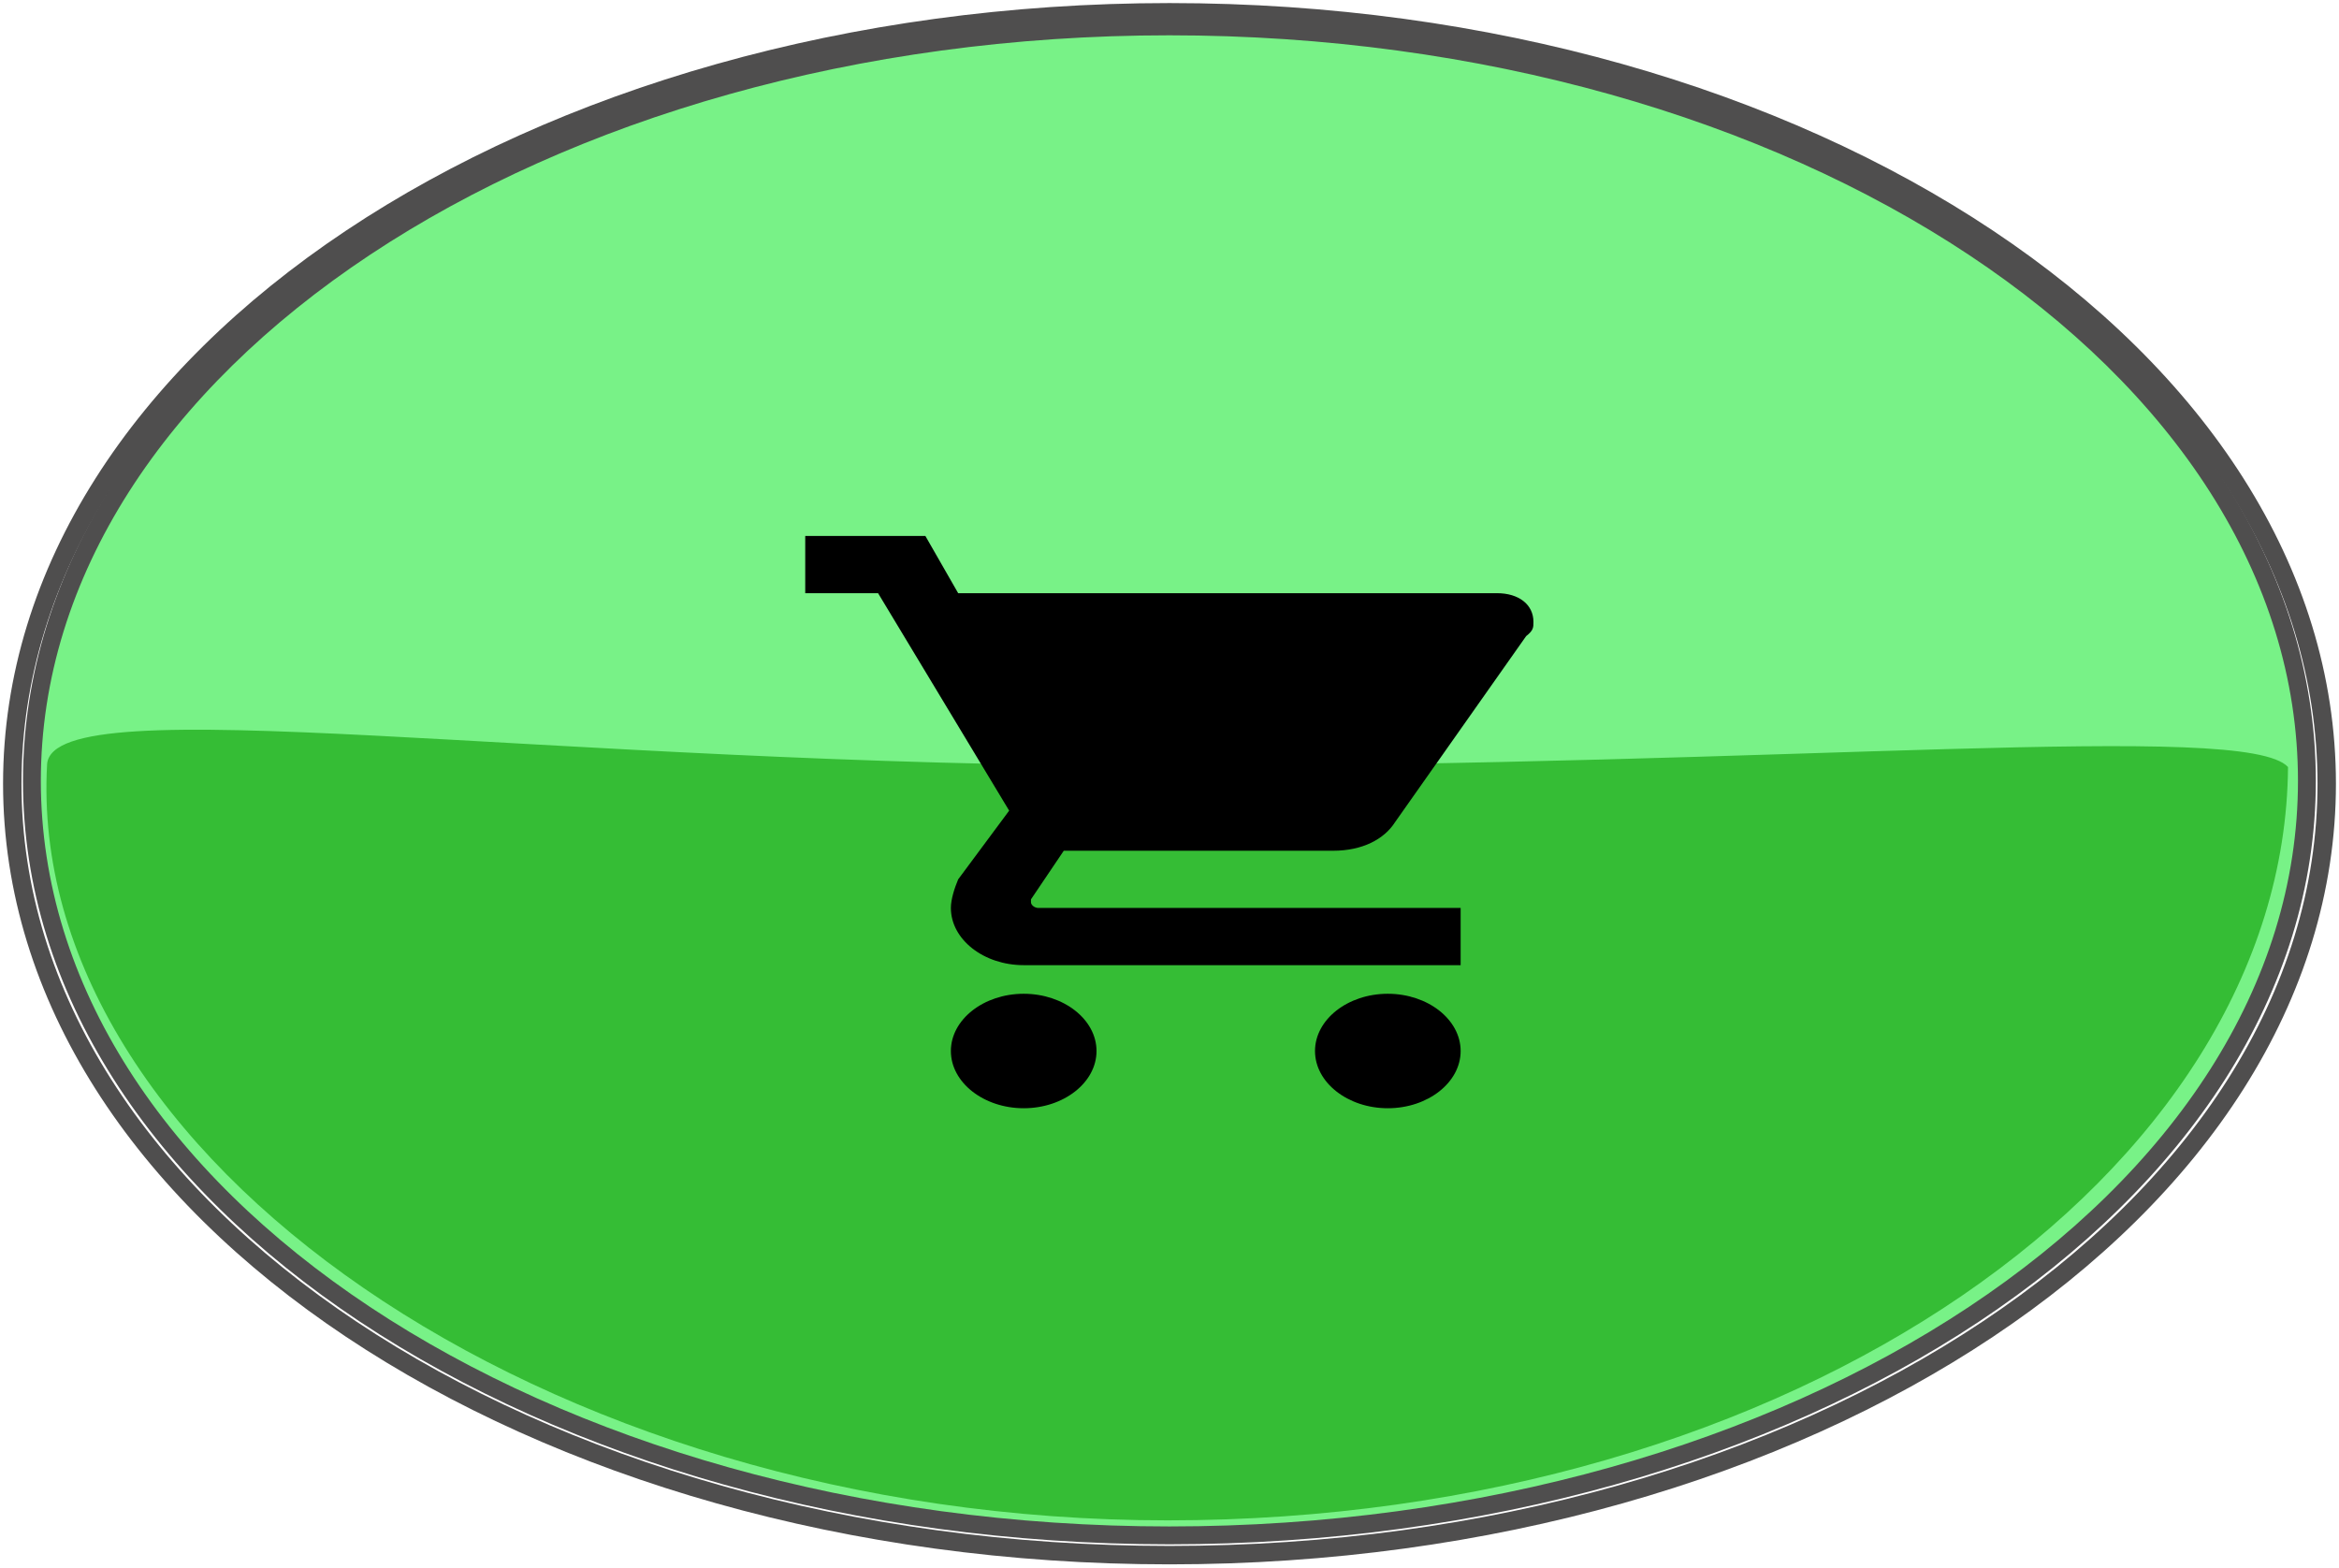
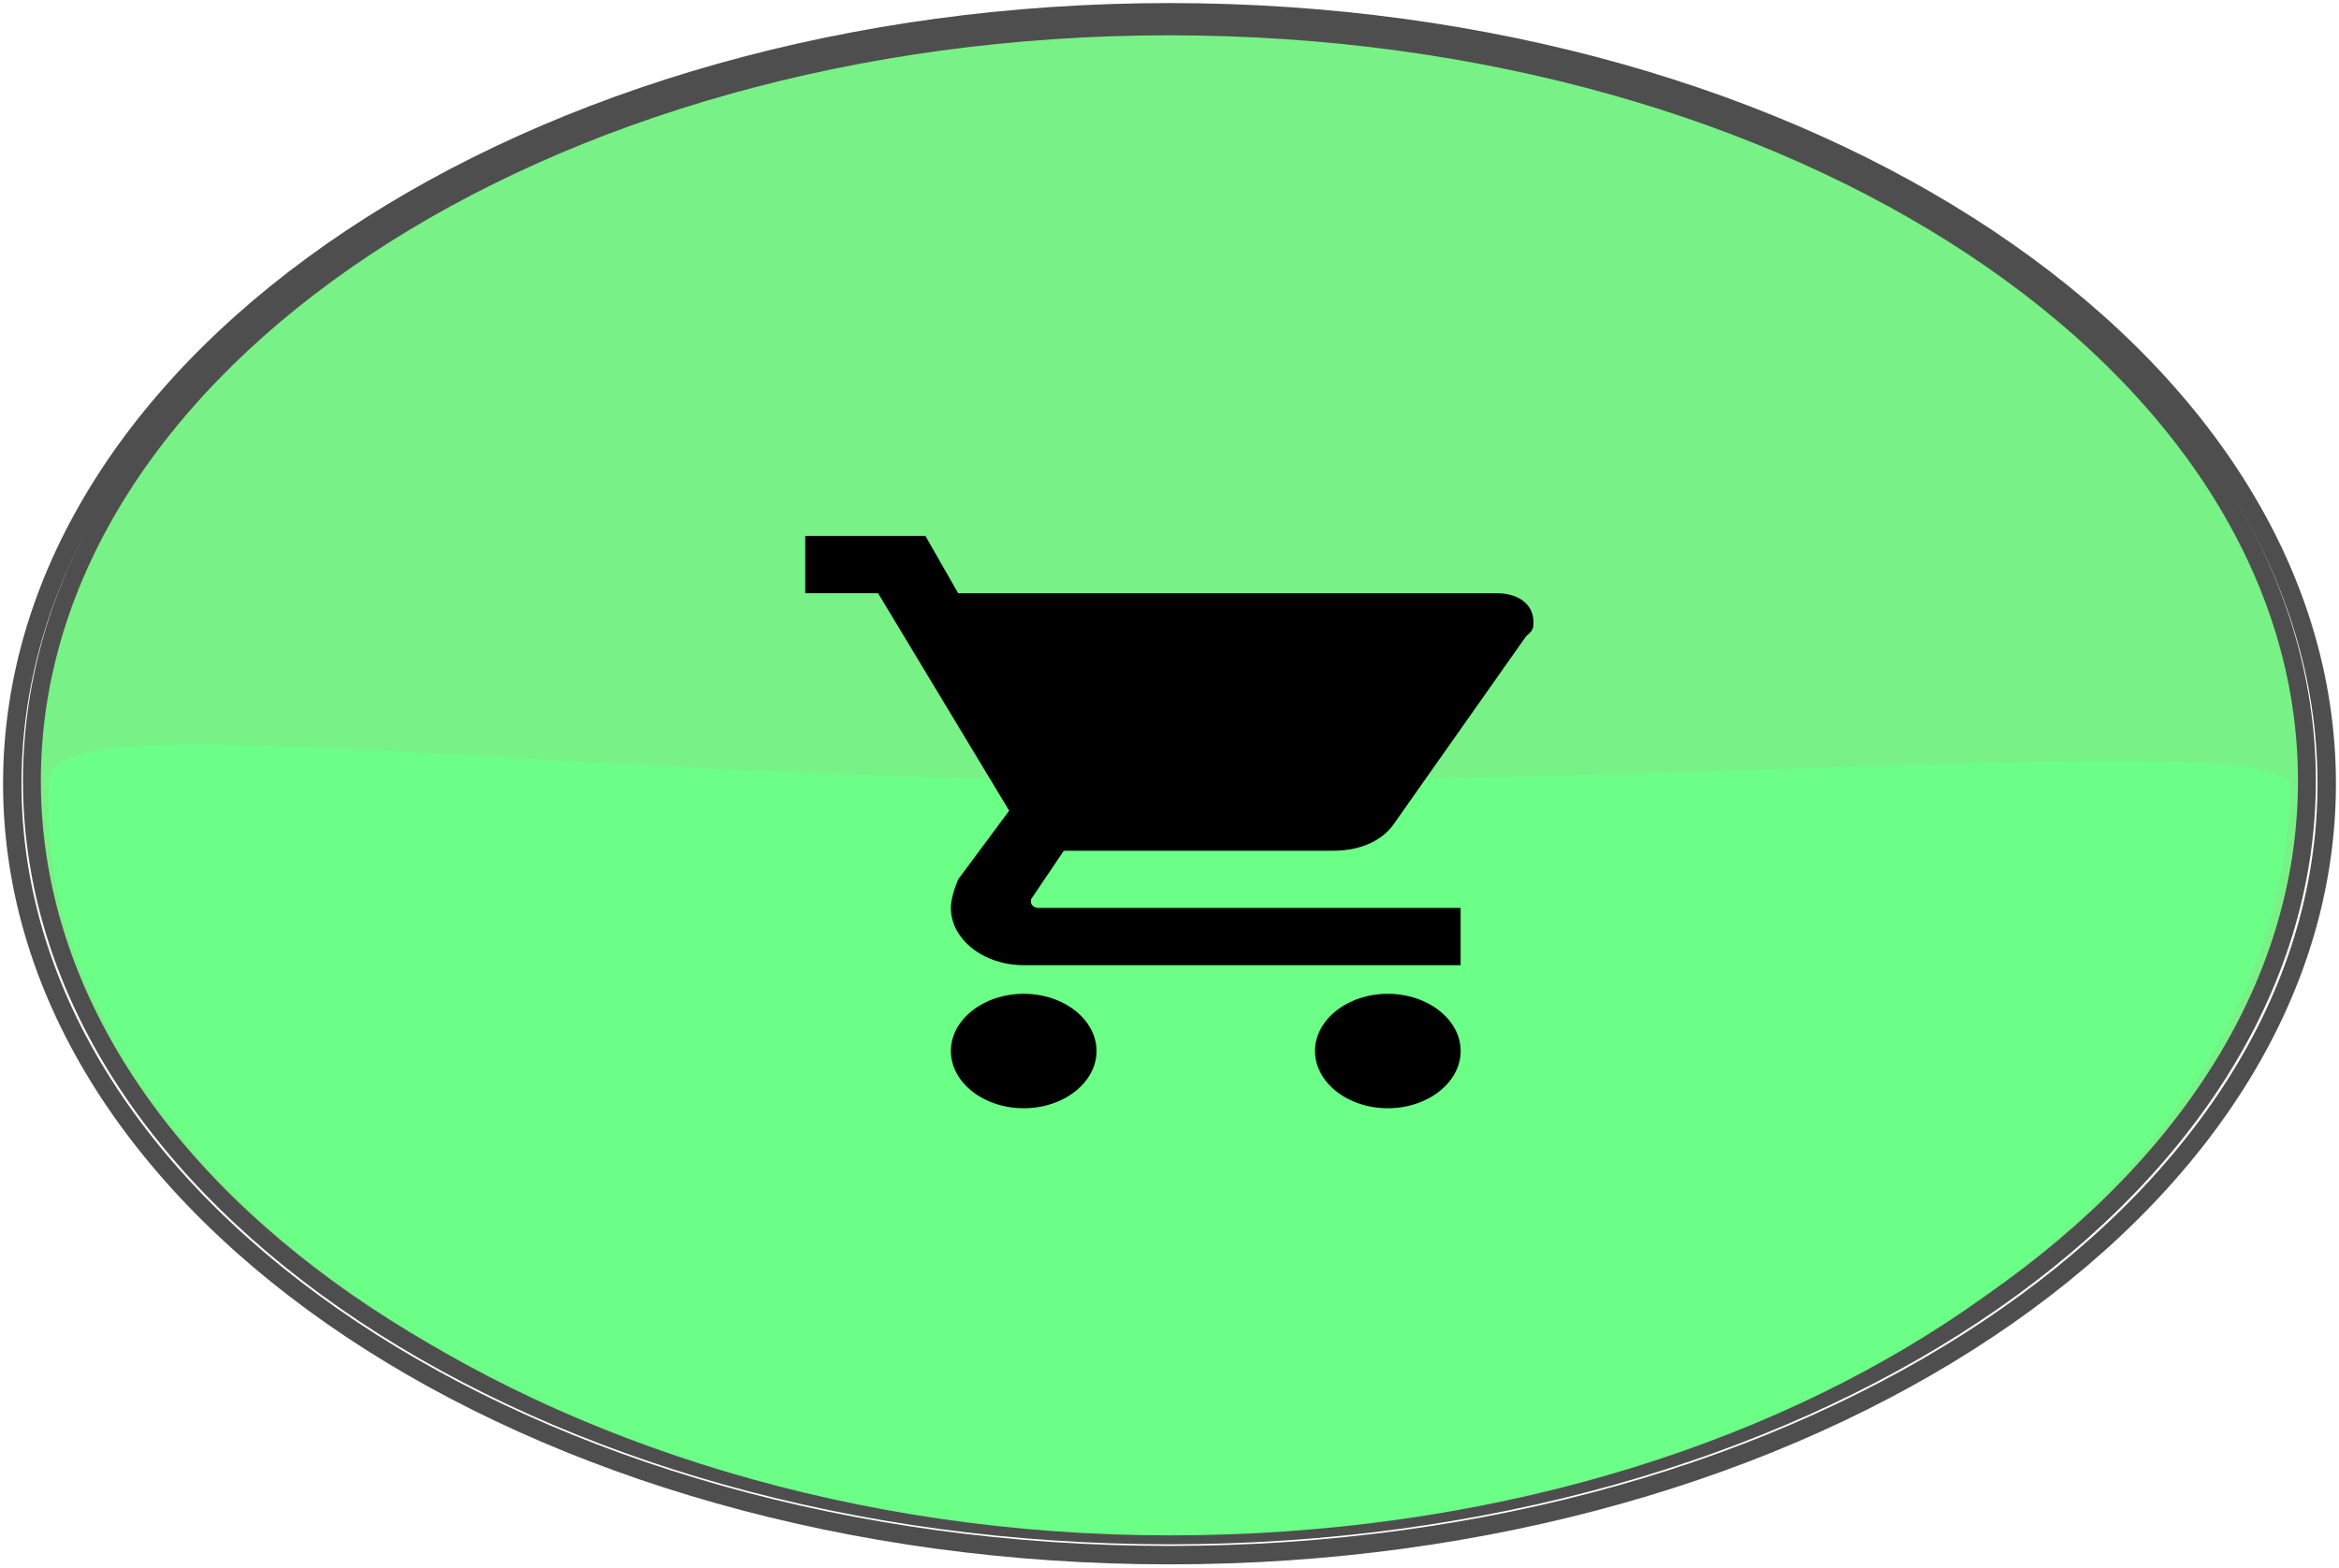
- <svg xmlns="http://www.w3.org/2000/svg" style="isolation:isolate" viewBox="527.358 220.151 50.284 33.698" width="50.284pt" height="33.698pt">
+ <svg xmlns="http://www.w3.org/2000/svg" style="isolation:isolate" viewBox="542.317 320.871 50.284 33.698" width="50.284pt" height="33.698pt">
  <defs>
-     <clipPath id="_clipPath_3kyZ4pTYMDSMv97uiXczSF4dOIwEBFfQ">
-       <rect x="527.358" y="220.151" width="50.284" height="33.698" />
+     <clipPath id="_clipPath_todYSK6R188bGUJINlv4w5CJCGF2VVqk">
+       <rect x="542.317" y="320.871" width="50.284" height="33.698" />
    </clipPath>
  </defs>
-   <g clip-path="url(#_clipPath_3kyZ4pTYMDSMv97uiXczSF4dOIwEBFfQ)">
-     <ellipse vector-effect="non-scaling-stroke" cx="552.498" cy="236.939" rx="24.454" ry="16.221" fill="rgb(120,242,135)" stroke-width="0.512" stroke="rgb(79,78,78)" stroke-linejoin="miter" stroke-linecap="square" stroke-miterlimit="3" />
-     <ellipse vector-effect="non-scaling-stroke" cx="552.5" cy="237" rx="24.878" ry="16.585" fill="none" stroke-width="0.528" stroke="rgb(79,78,78)" stroke-linejoin="miter" stroke-linecap="square" stroke-miterlimit="3" />
-     <path d=" M 528.371 236.573 C 527.894 244.942 538.966 252.837 552.462 252.837 C 565.958 252.837 576.478 245.351 576.546 236.641 C 575.631 235.646 565.958 236.616 552.462 236.616 C 538.966 236.616 528.529 234.897 528.371 236.573 Z " fill="rgb(53,189,53)" />
+   <g clip-path="url(#_clipPath_todYSK6R188bGUJINlv4w5CJCGF2VVqk)">
+     <ellipse vector-effect="non-scaling-stroke" cx="567.457" cy="337.659" rx="24.454" ry="16.221" fill="rgb(120,242,135)" stroke-width="0.512" stroke="rgb(79,78,78)" stroke-linejoin="miter" stroke-linecap="square" stroke-miterlimit="3" />
+     <ellipse vector-effect="non-scaling-stroke" cx="567.459" cy="337.72" rx="24.878" ry="16.585" fill="none" stroke-width="0.528" stroke="rgb(79,78,78)" stroke-linejoin="miter" stroke-linecap="square" stroke-miterlimit="3" />
+     <path d=" M 543.376 337.616 C 542.899 345.986 553.971 353.88 567.467 353.88 C 580.963 353.88 591.483 346.394 591.551 337.684 C 590.636 336.689 580.963 337.659 567.467 337.659 C 553.971 337.659 543.534 335.941 543.376 337.616 Z " fill="rgb(107,255,135)" />
    <g>
      <g>
        <g>
-           <path d=" M 549.366 241.516 C 548.505 241.516 547.8 242.07 547.8 242.747 C 547.8 243.423 548.505 243.977 549.366 243.977 C 550.227 243.977 550.931 243.423 550.931 242.747 C 550.931 242.07 550.227 241.516 549.366 241.516 Z  M 544.669 231.674 L 544.669 232.904 L 546.235 232.904 L 549.053 237.579 L 547.957 239.056 C 547.879 239.24 547.8 239.486 547.8 239.671 C 547.8 240.348 548.505 240.901 549.366 240.901 L 558.759 240.901 L 558.759 239.671 L 549.679 239.671 C 549.601 239.671 549.522 239.609 549.522 239.548 L 549.522 239.486 L 550.227 238.441 L 556.019 238.441 C 556.645 238.441 557.115 238.195 557.35 237.825 L 560.167 233.827 C 560.324 233.704 560.324 233.643 560.324 233.52 C 560.324 233.15 560.011 232.904 559.541 232.904 L 547.957 232.904 L 547.252 231.674 L 544.669 231.674 Z  M 557.193 241.516 C 556.332 241.516 555.628 242.07 555.628 242.747 C 555.628 243.423 556.332 243.977 557.193 243.977 C 558.054 243.977 558.759 243.423 558.759 242.747 C 558.759 242.07 558.054 241.516 557.193 241.516 Z " fill="rgb(0,0,0)" />
+           <path d=" M 564.325 342.237 C 563.464 342.237 562.759 342.79 562.759 343.467 C 562.759 344.143 563.464 344.697 564.325 344.697 C 565.186 344.697 565.89 344.143 565.89 343.467 C 565.89 342.79 565.186 342.237 564.325 342.237 Z  M 559.628 332.394 L 559.628 333.625 L 561.194 333.625 L 564.012 338.3 L 562.916 339.776 C 562.838 339.961 562.759 340.207 562.759 340.391 C 562.759 341.068 563.464 341.621 564.325 341.621 L 573.718 341.621 L 573.718 340.391 L 564.638 340.391 C 564.56 340.391 564.481 340.33 564.481 340.268 L 564.481 340.207 L 565.186 339.161 L 570.978 339.161 C 571.604 339.161 572.074 338.915 572.309 338.546 L 575.127 334.547 C 575.283 334.424 575.283 334.363 575.283 334.24 C 575.283 333.871 574.97 333.625 574.5 333.625 L 562.916 333.625 L 562.212 332.394 L 559.628 332.394 Z  M 572.152 342.237 C 571.291 342.237 570.587 342.79 570.587 343.467 C 570.587 344.143 571.291 344.697 572.152 344.697 C 573.013 344.697 573.718 344.143 573.718 343.467 C 573.718 342.79 573.013 342.237 572.152 342.237 Z " fill="rgb(0,0,0)" />
        </g>
      </g>
    </g>
  </g>
</svg>
